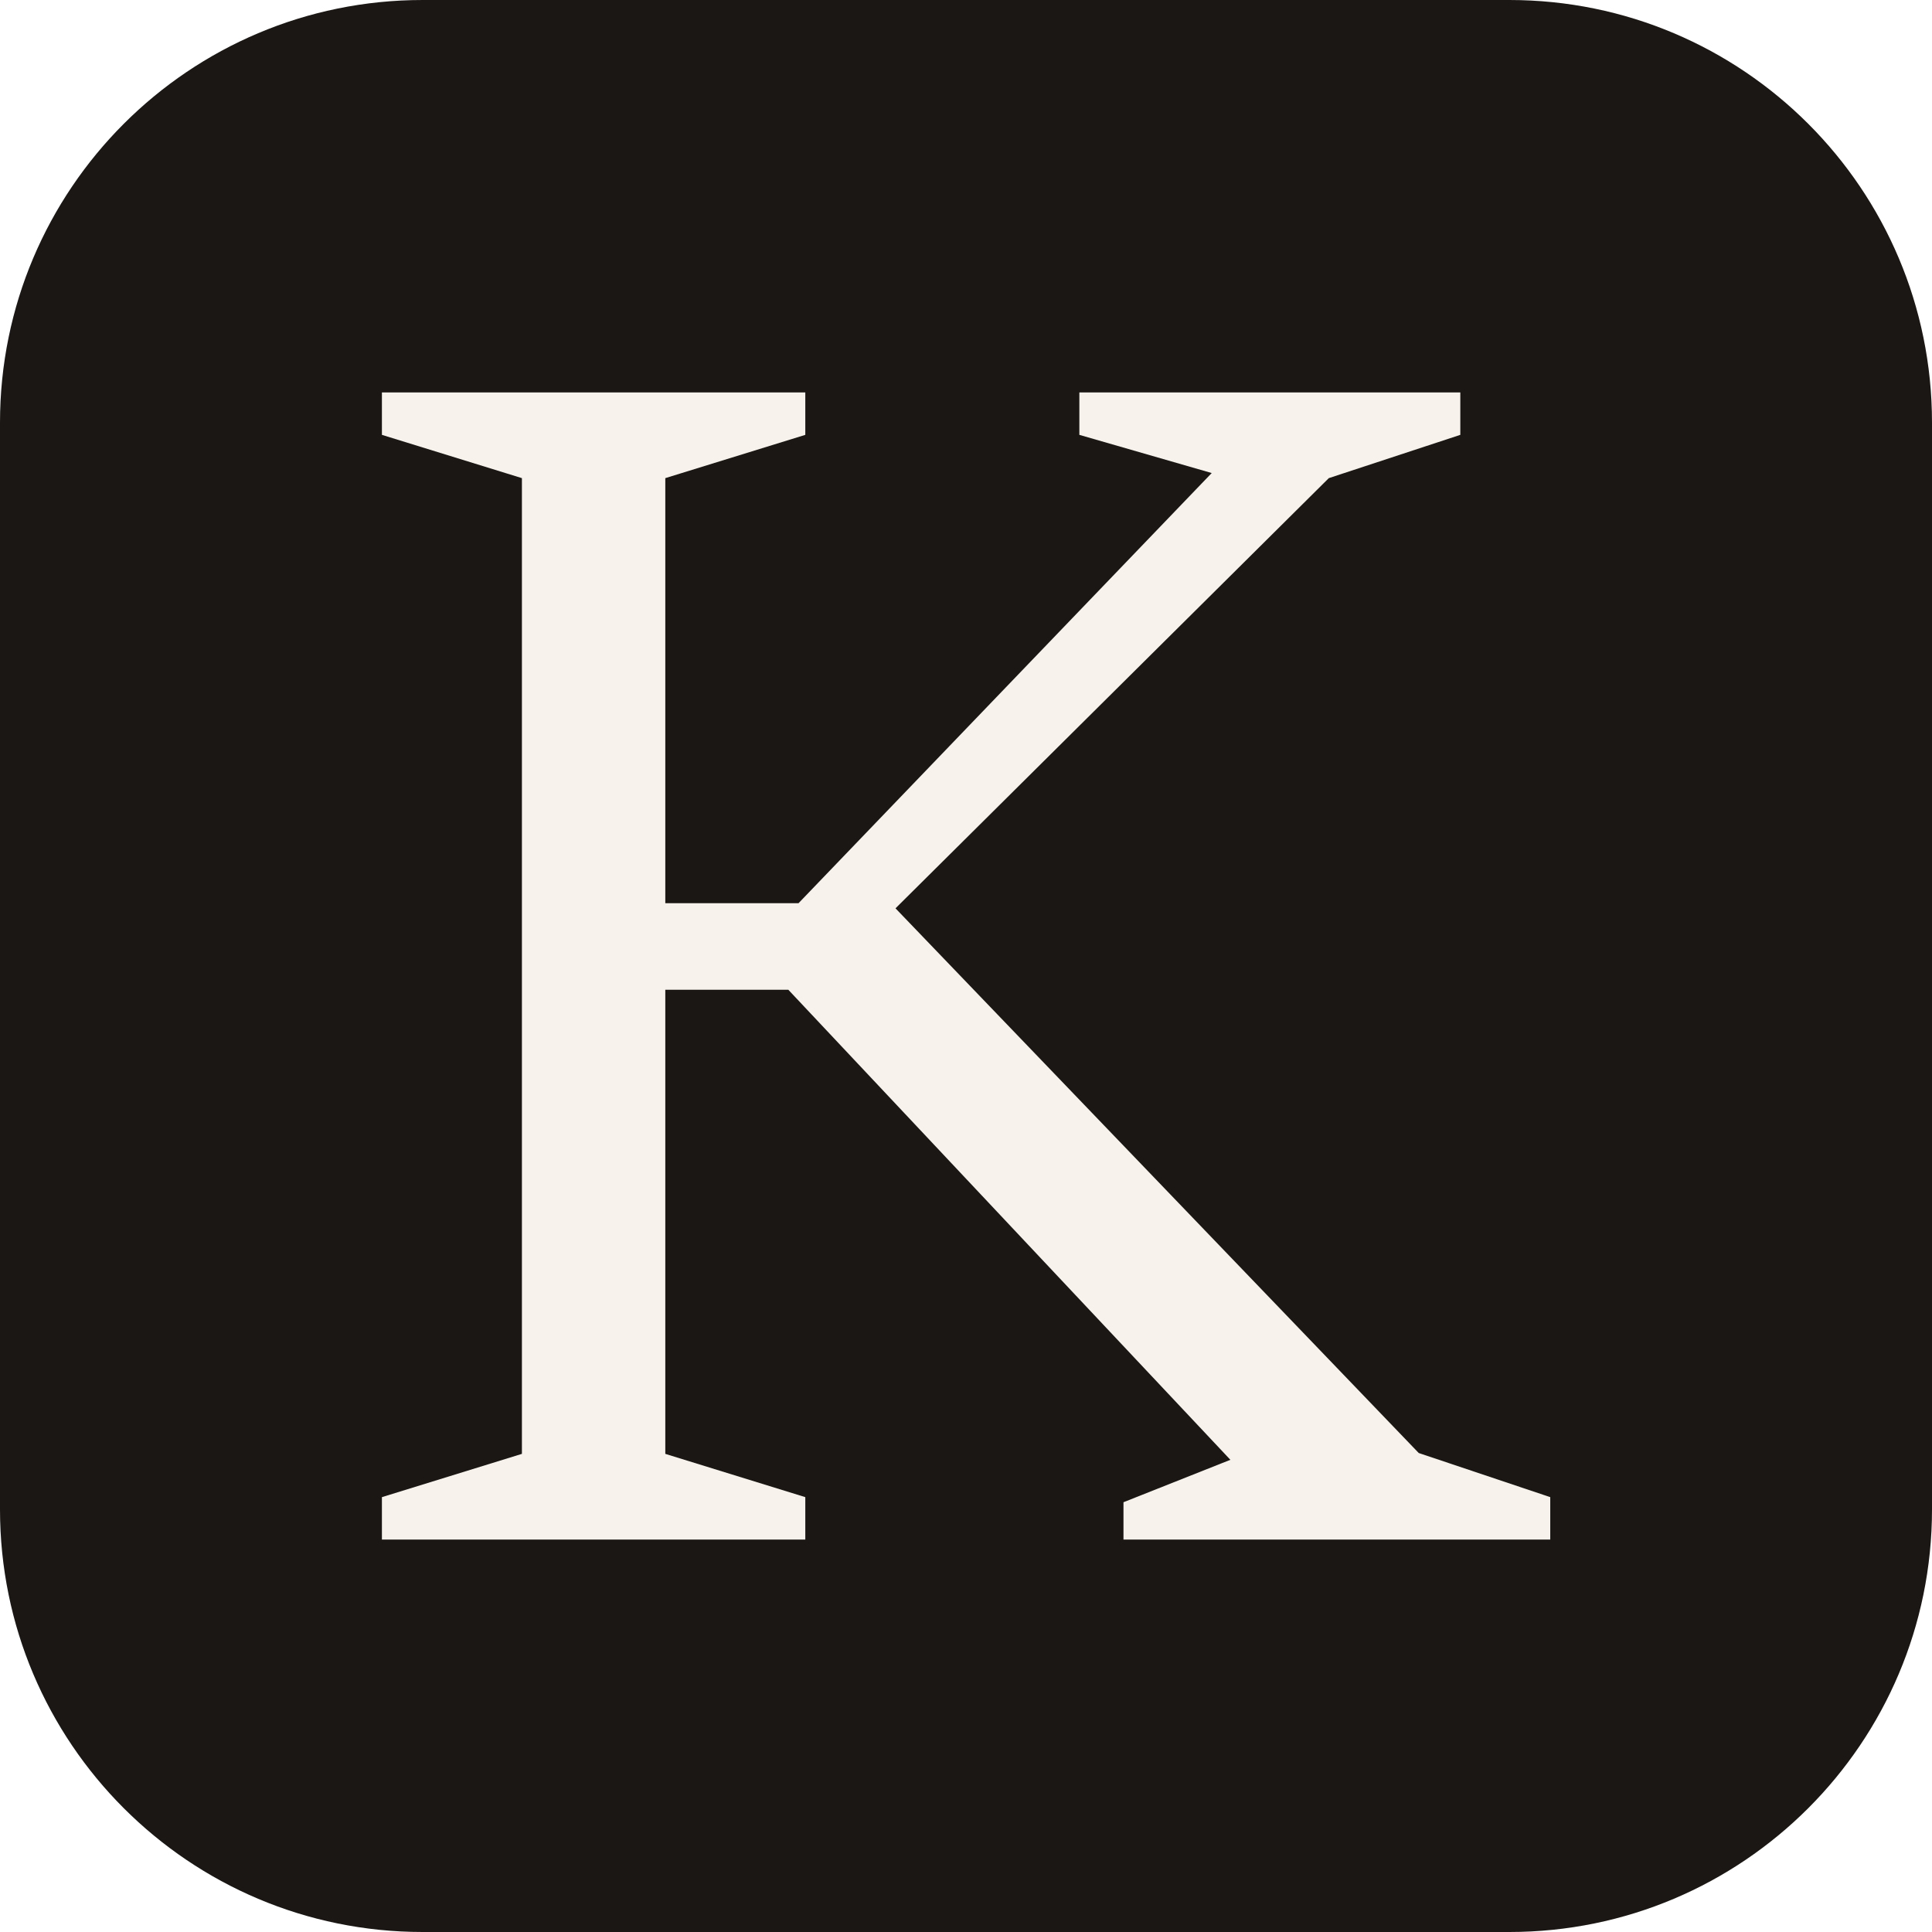
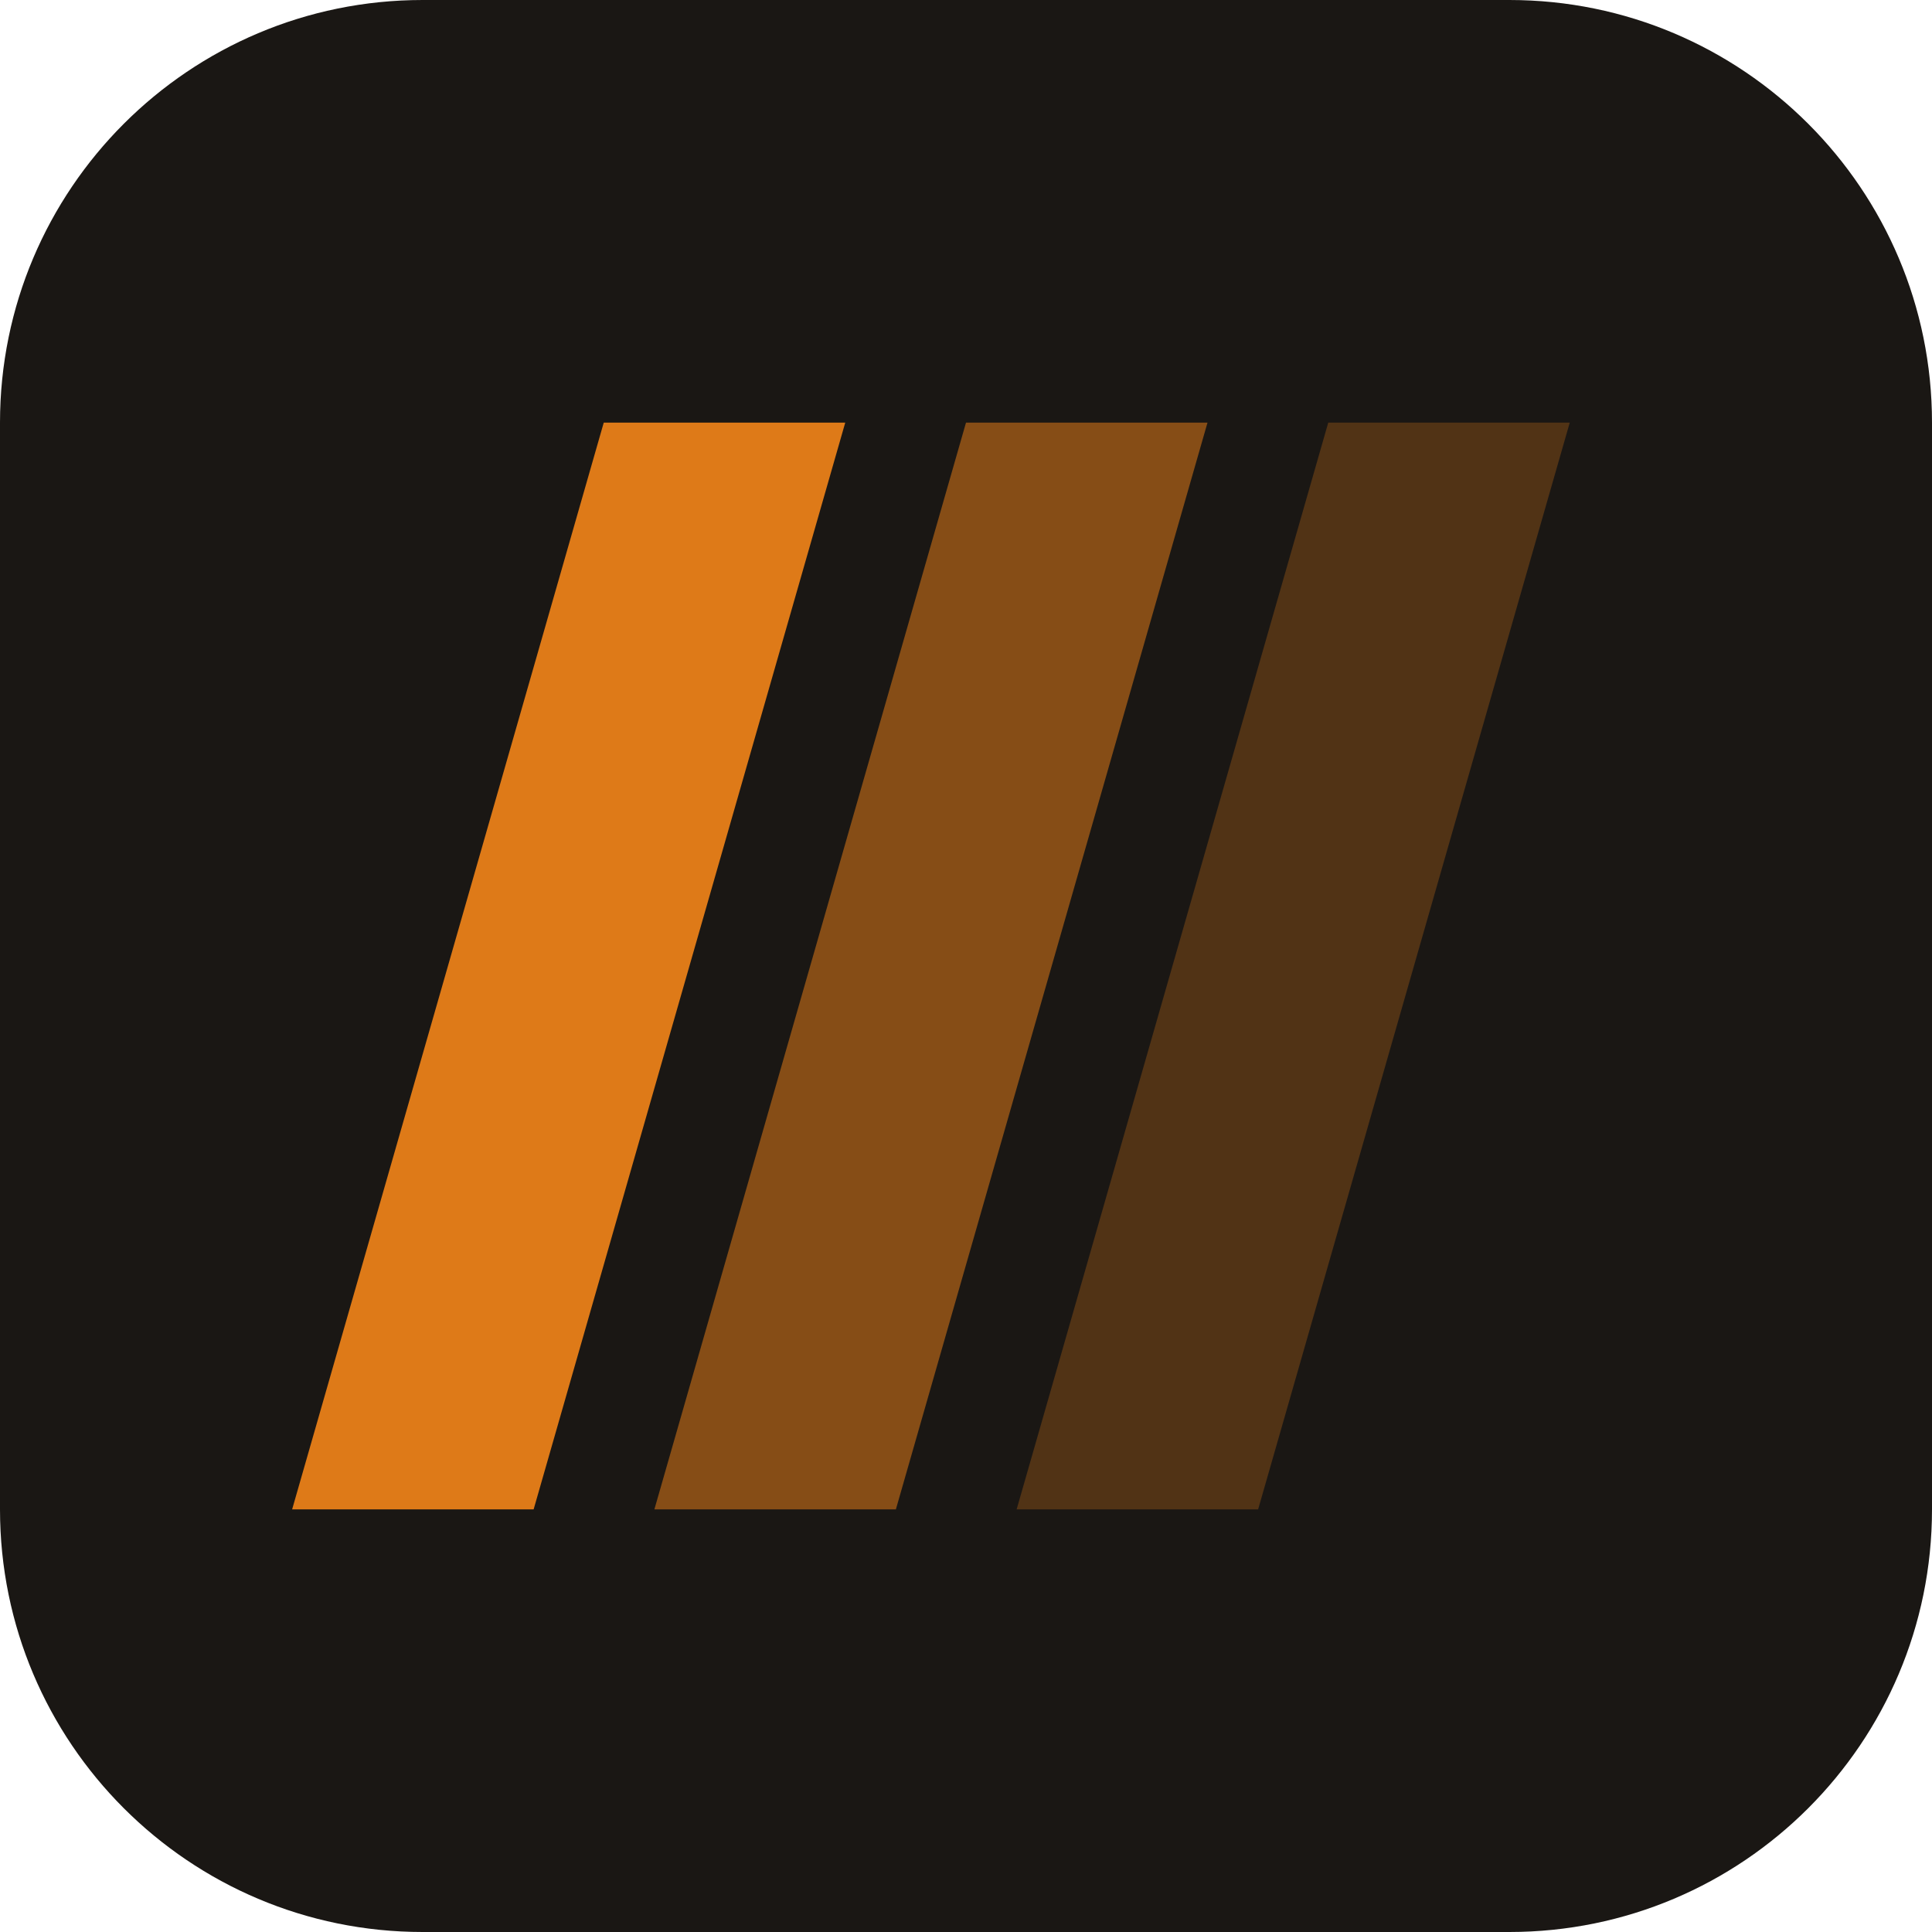
<svg xmlns="http://www.w3.org/2000/svg" viewBox="0 0 64 64" role="img" aria-labelledby="title">
  <rect width="64" height="64" rx="14" fill="#1A1714" />
-   <g transform="translate(10.15 51) scale(.0281065 -.0281065)" fill="#F7F3EC">
-     <path d="M1311 102 1466 50V0H963V44L1089 94 568 648H366V750H580L1067 1257 911 1302V1352H1360V1302L1205 1251 646 696 677 762ZM423 1251V101L588 50V0H89V50L254 101V1251L89 1302V1352H588V1302Z" />
+   <g transform="translate(20 14) skewX(-16)" fill="#DE7A18">
+     <rect width="8" height="36" />
+     <rect x="12" width="8" height="36" opacity=".55" />
+     <rect x="24" width="8" height="36" opacity=".28" />
  </g>
</svg>
